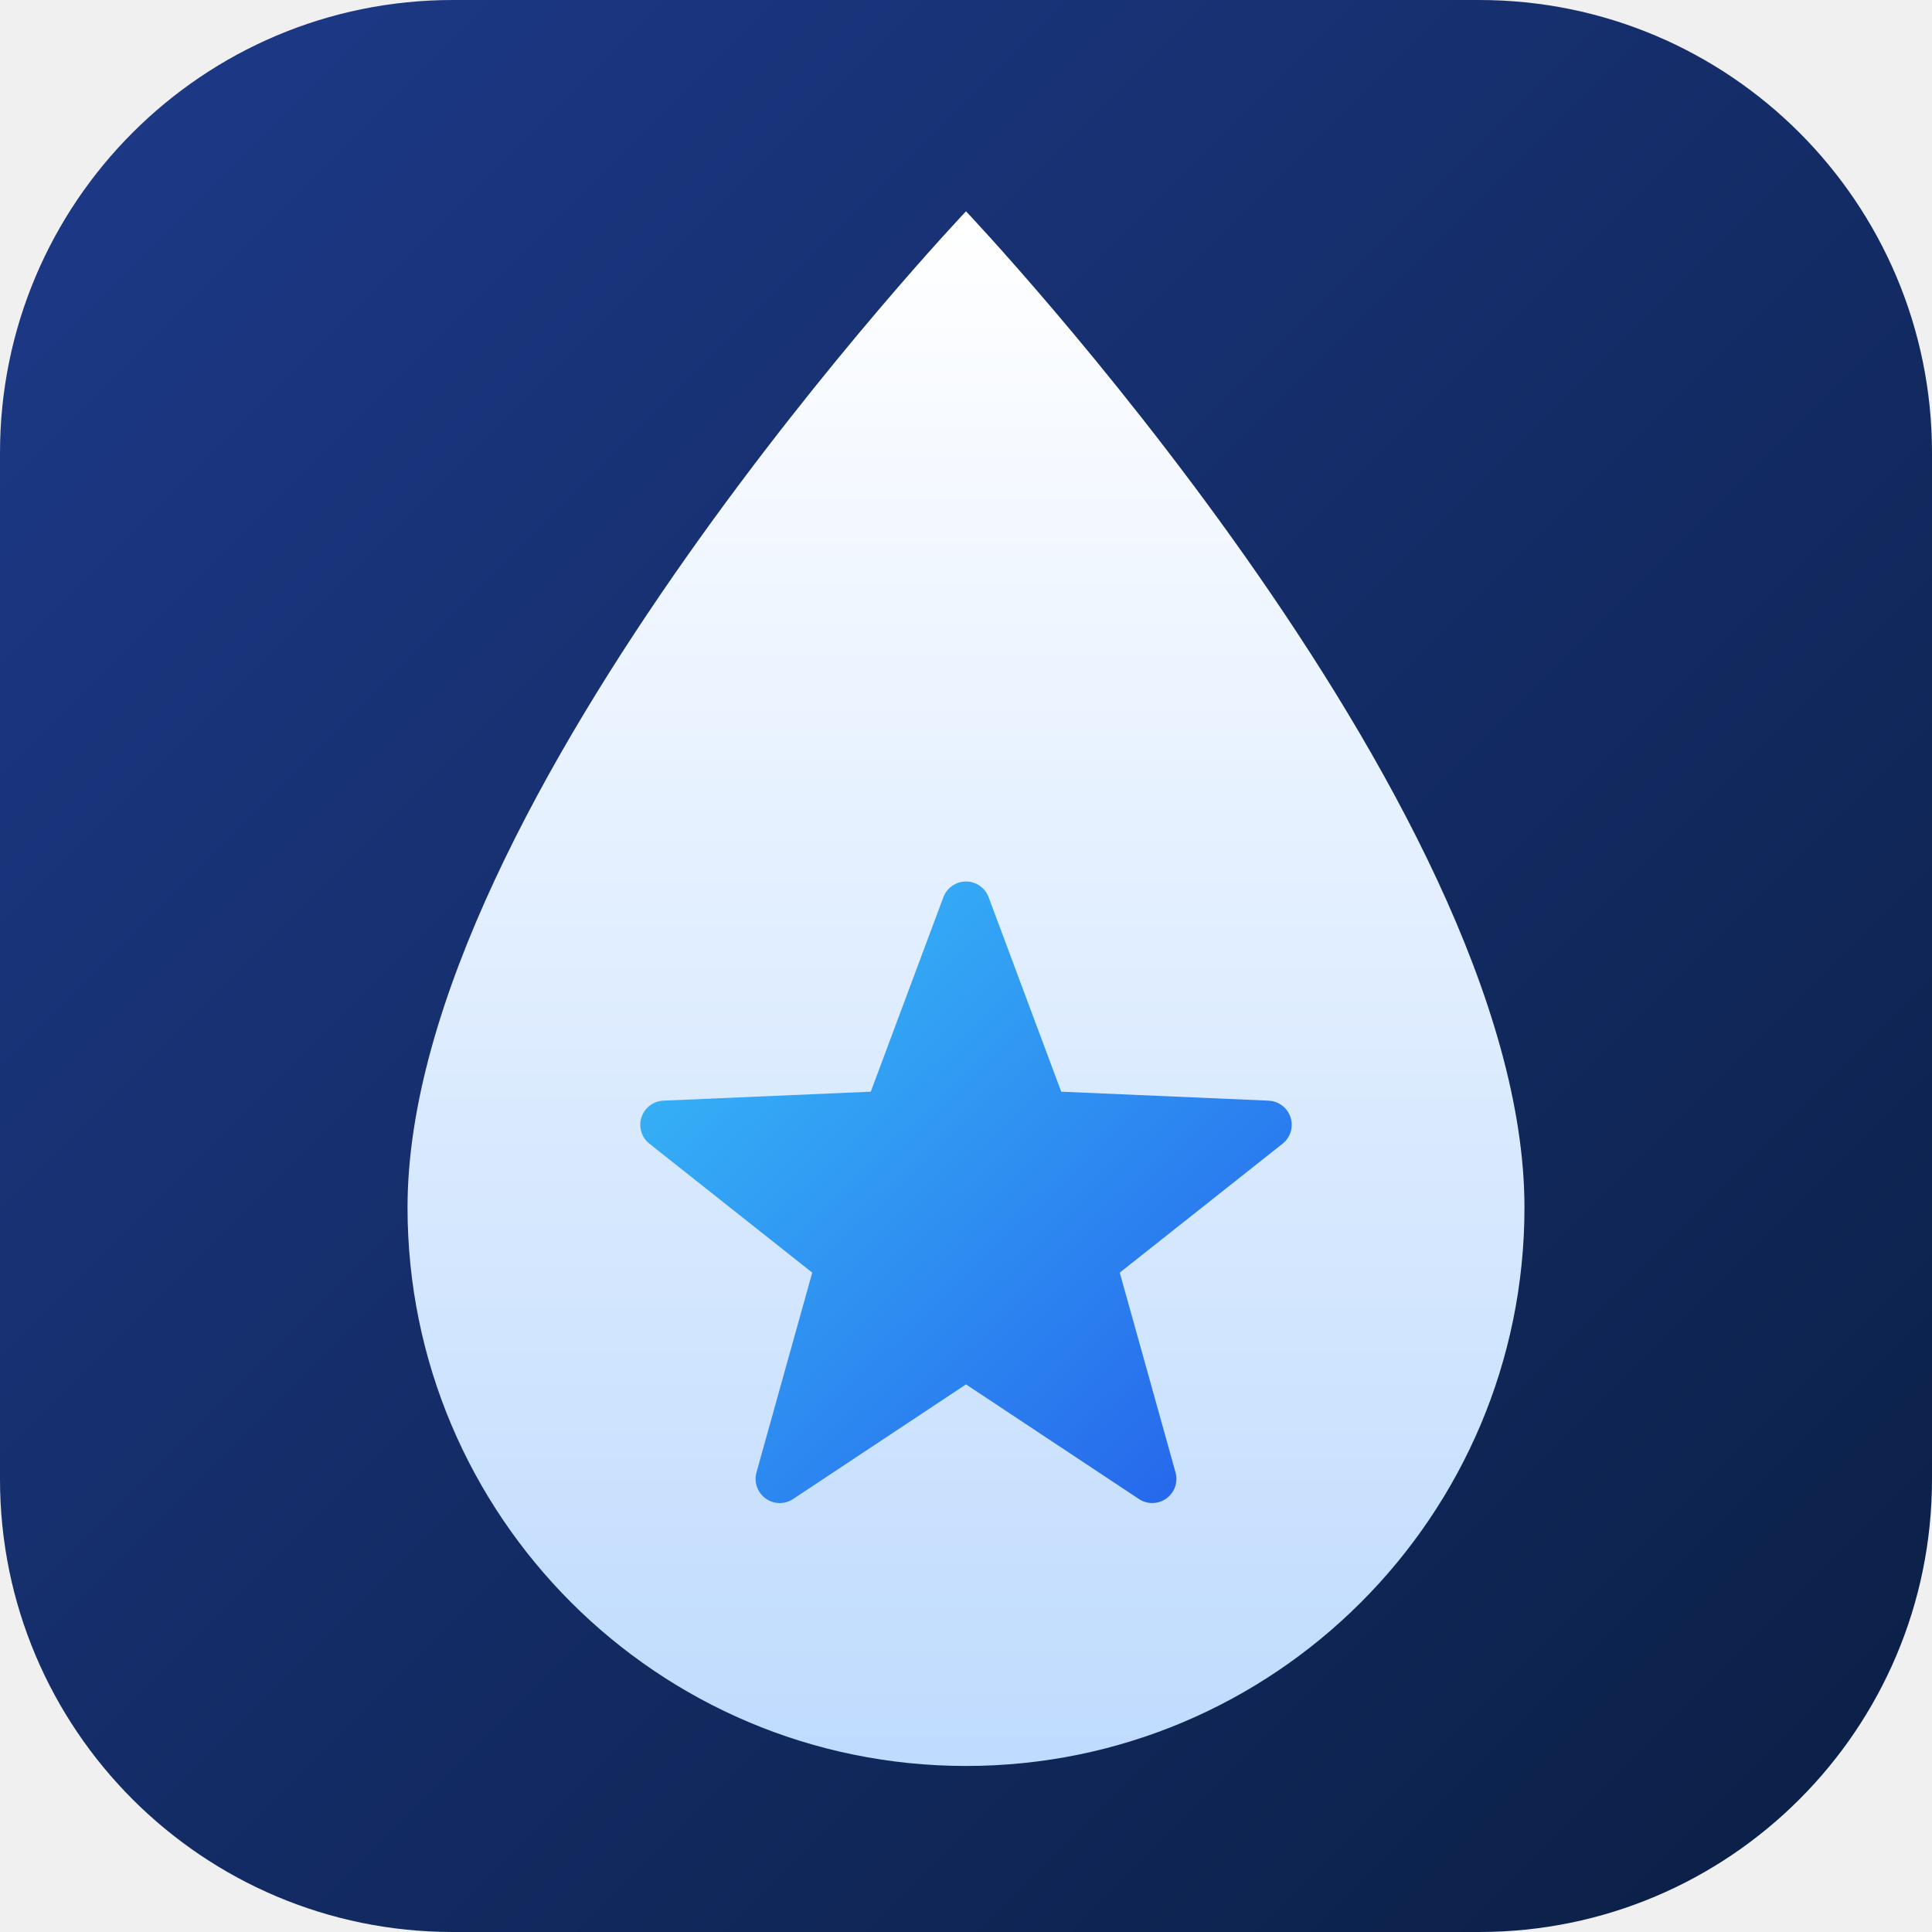
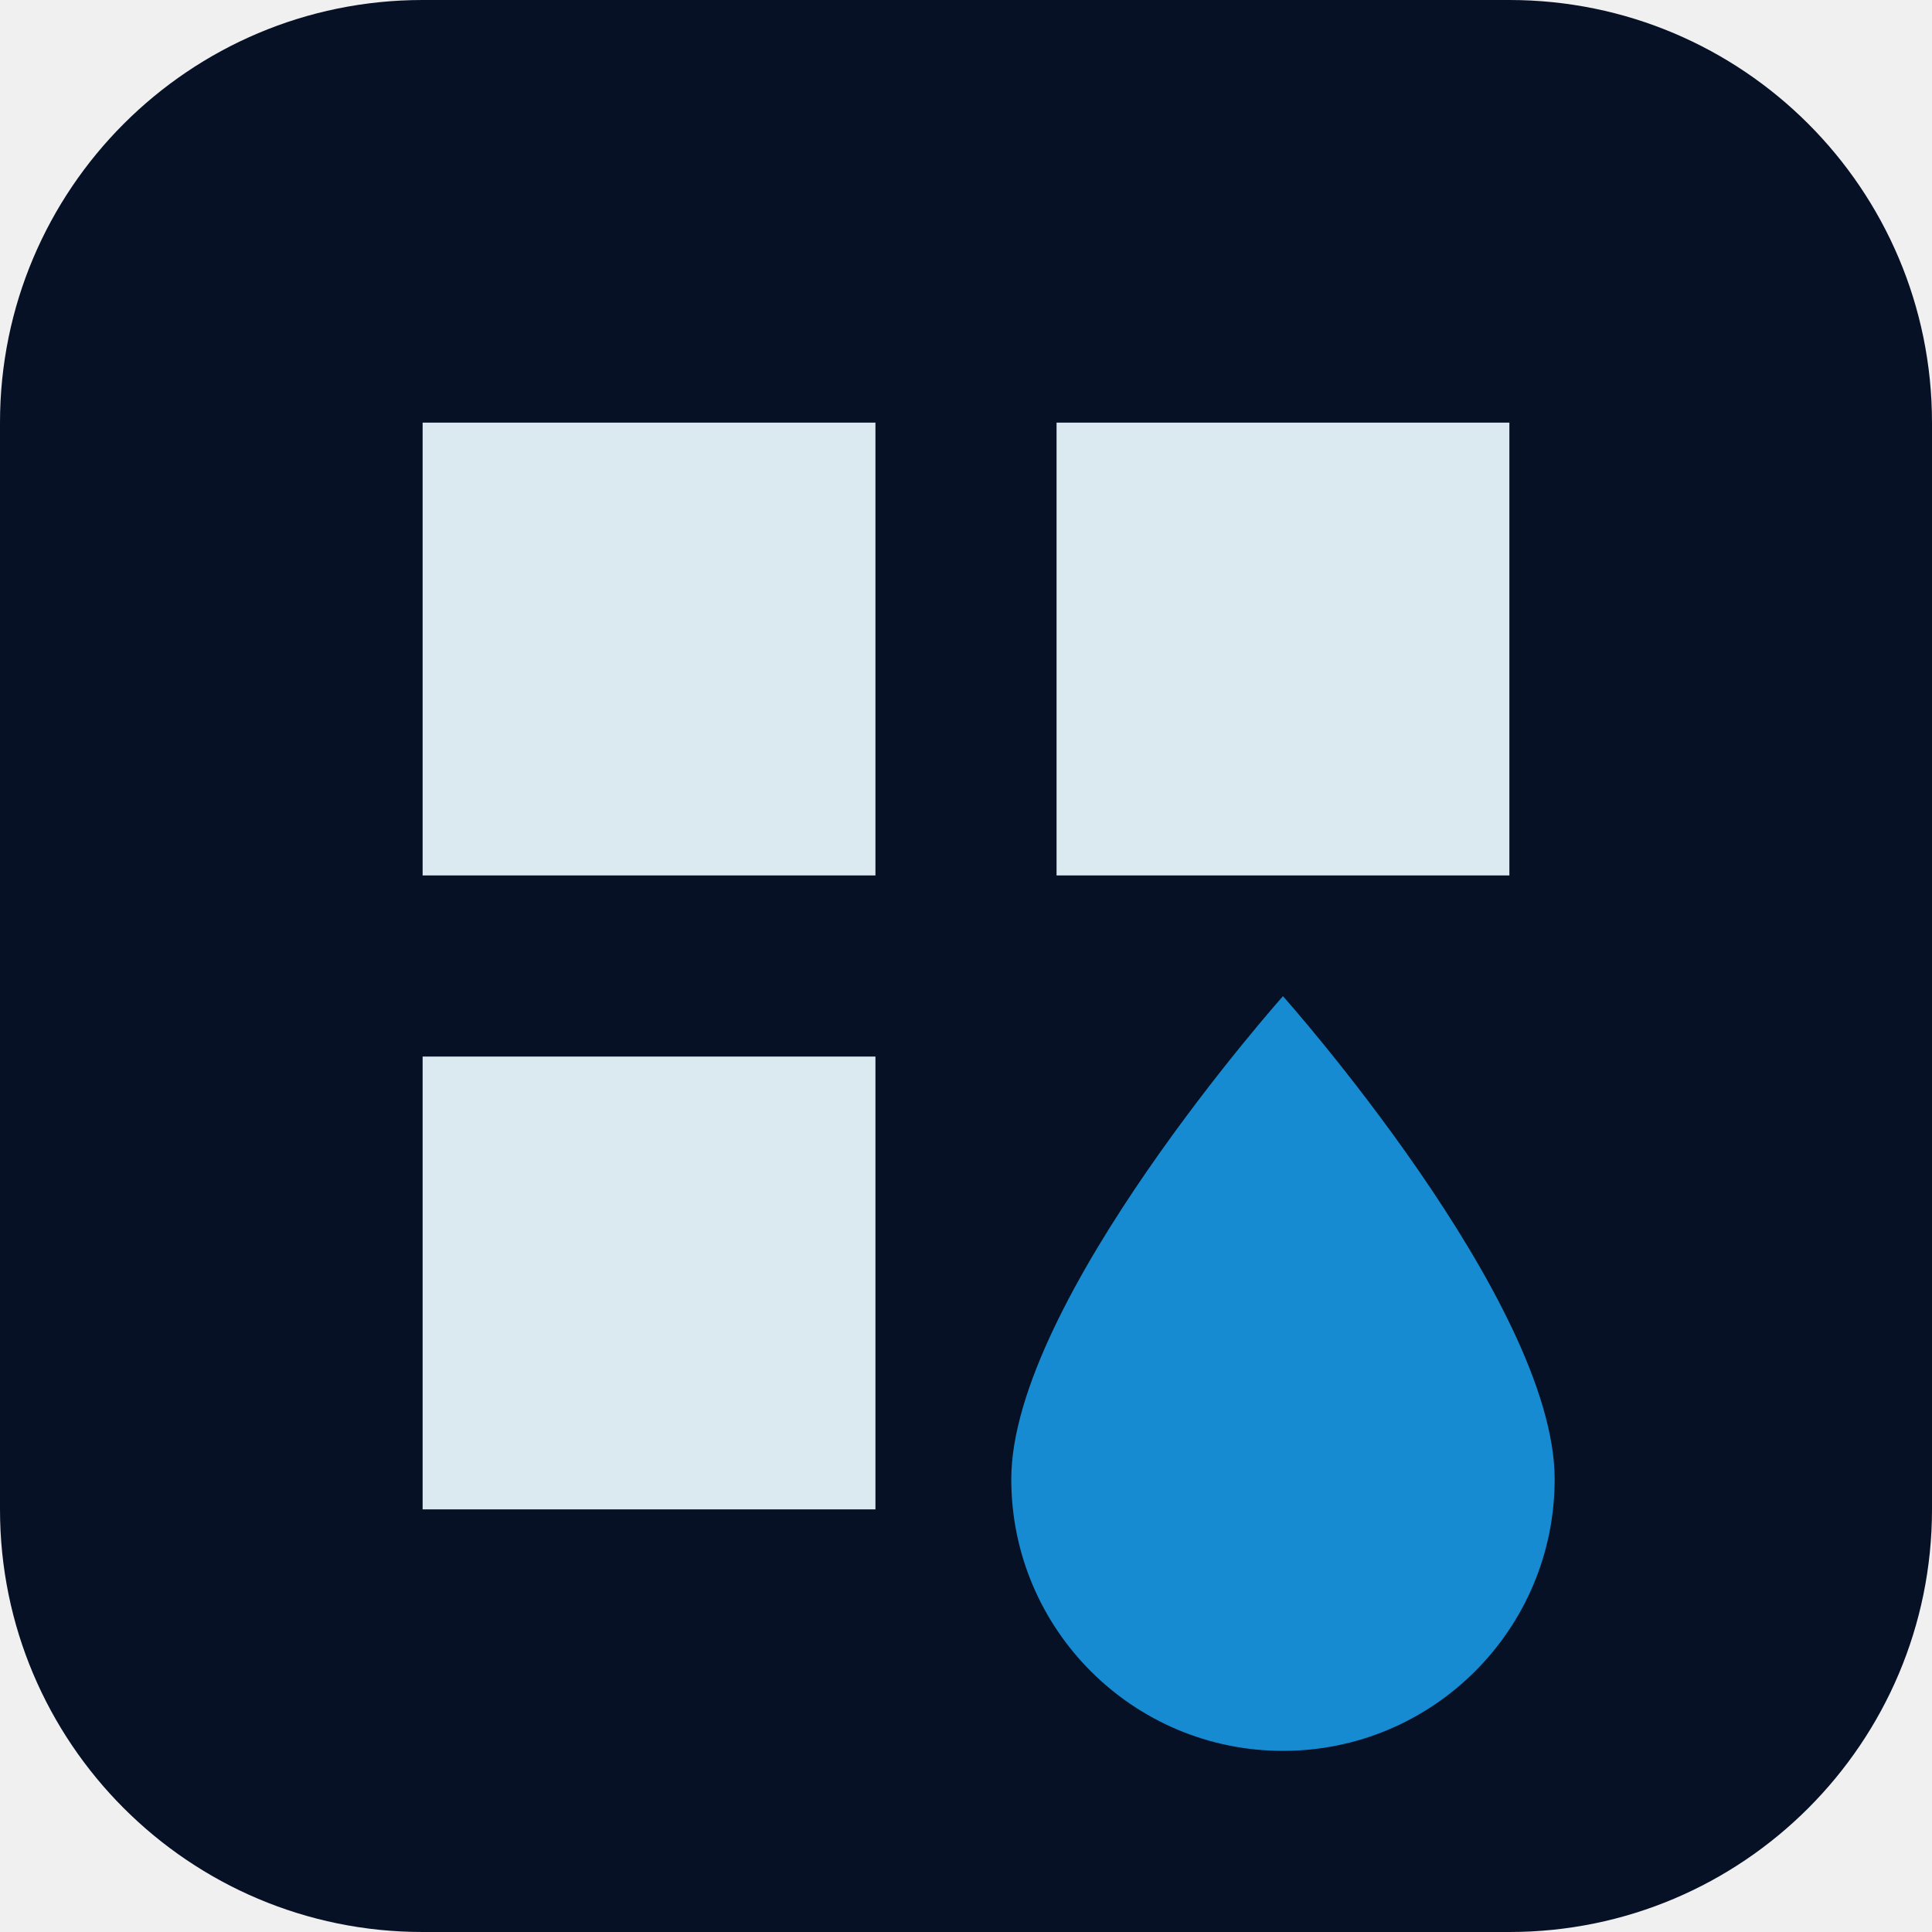
<svg xmlns="http://www.w3.org/2000/svg" viewBox="0 0 64 64" role="img" aria-label="Budget Bath Solutions">
-   <defs>
-     <linearGradient id="bg" x1="0" y1="0" x2="1" y2="1">
-       <stop offset="0" stop-color="#1e3a8a" />
-       <stop offset="1" stop-color="#0a1f44" />
-     </linearGradient>
-     <linearGradient id="dr" x1="0" y1="0" x2="0" y2="1">
-       <stop offset="0" stop-color="#ffffff" />
-       <stop offset="1" stop-color="#bfdbfe" />
-     </linearGradient>
-     <linearGradient id="st" x1="0" y1="0" x2="1" y2="1">
-       <stop offset="0" stop-color="#38bdf8" />
-       <stop offset="1" stop-color="#2563eb" />
-     </linearGradient>
-   </defs>
-   <rect width="64" height="64" rx="15" fill="url(#bg)" />
-   <path d="M32 7 C32 7 13.5 26.5 13.5 40 a18.5 18.5 0 0 0 37 0 C50.5 26.5 32 7 32 7Z" fill="url(#dr)" />
-   <path d="M32.00,30.00 L34.59,36.94 L41.99,37.26 L36.18,41.86 L38.17,48.99 L32.00,44.90 L25.83,48.99 L27.82,41.86 L22.01,37.26 L29.41,36.94Z" fill="url(#st)" stroke="url(#st)" stroke-width="1.6" stroke-linejoin="round" />
-   <path d="M21.5 38c.4-4.2 2.4-8 5.2-11.4" fill="none" stroke="#fff" stroke-opacity=".0" />
+   <rect width="64" height="64" rx="14" fill="#071126" />
+   <path fill="#dbeaf0" d="M14 14h15v15H14zm21 0h15v15H35zM14 35h15v15H14z" />
+   <path fill="#168bd1" d="M42.5 33s-9 10.1-9 16a9 9 0 0 0 18 0c0-5.9-9-16-9-16z" />
</svg>
